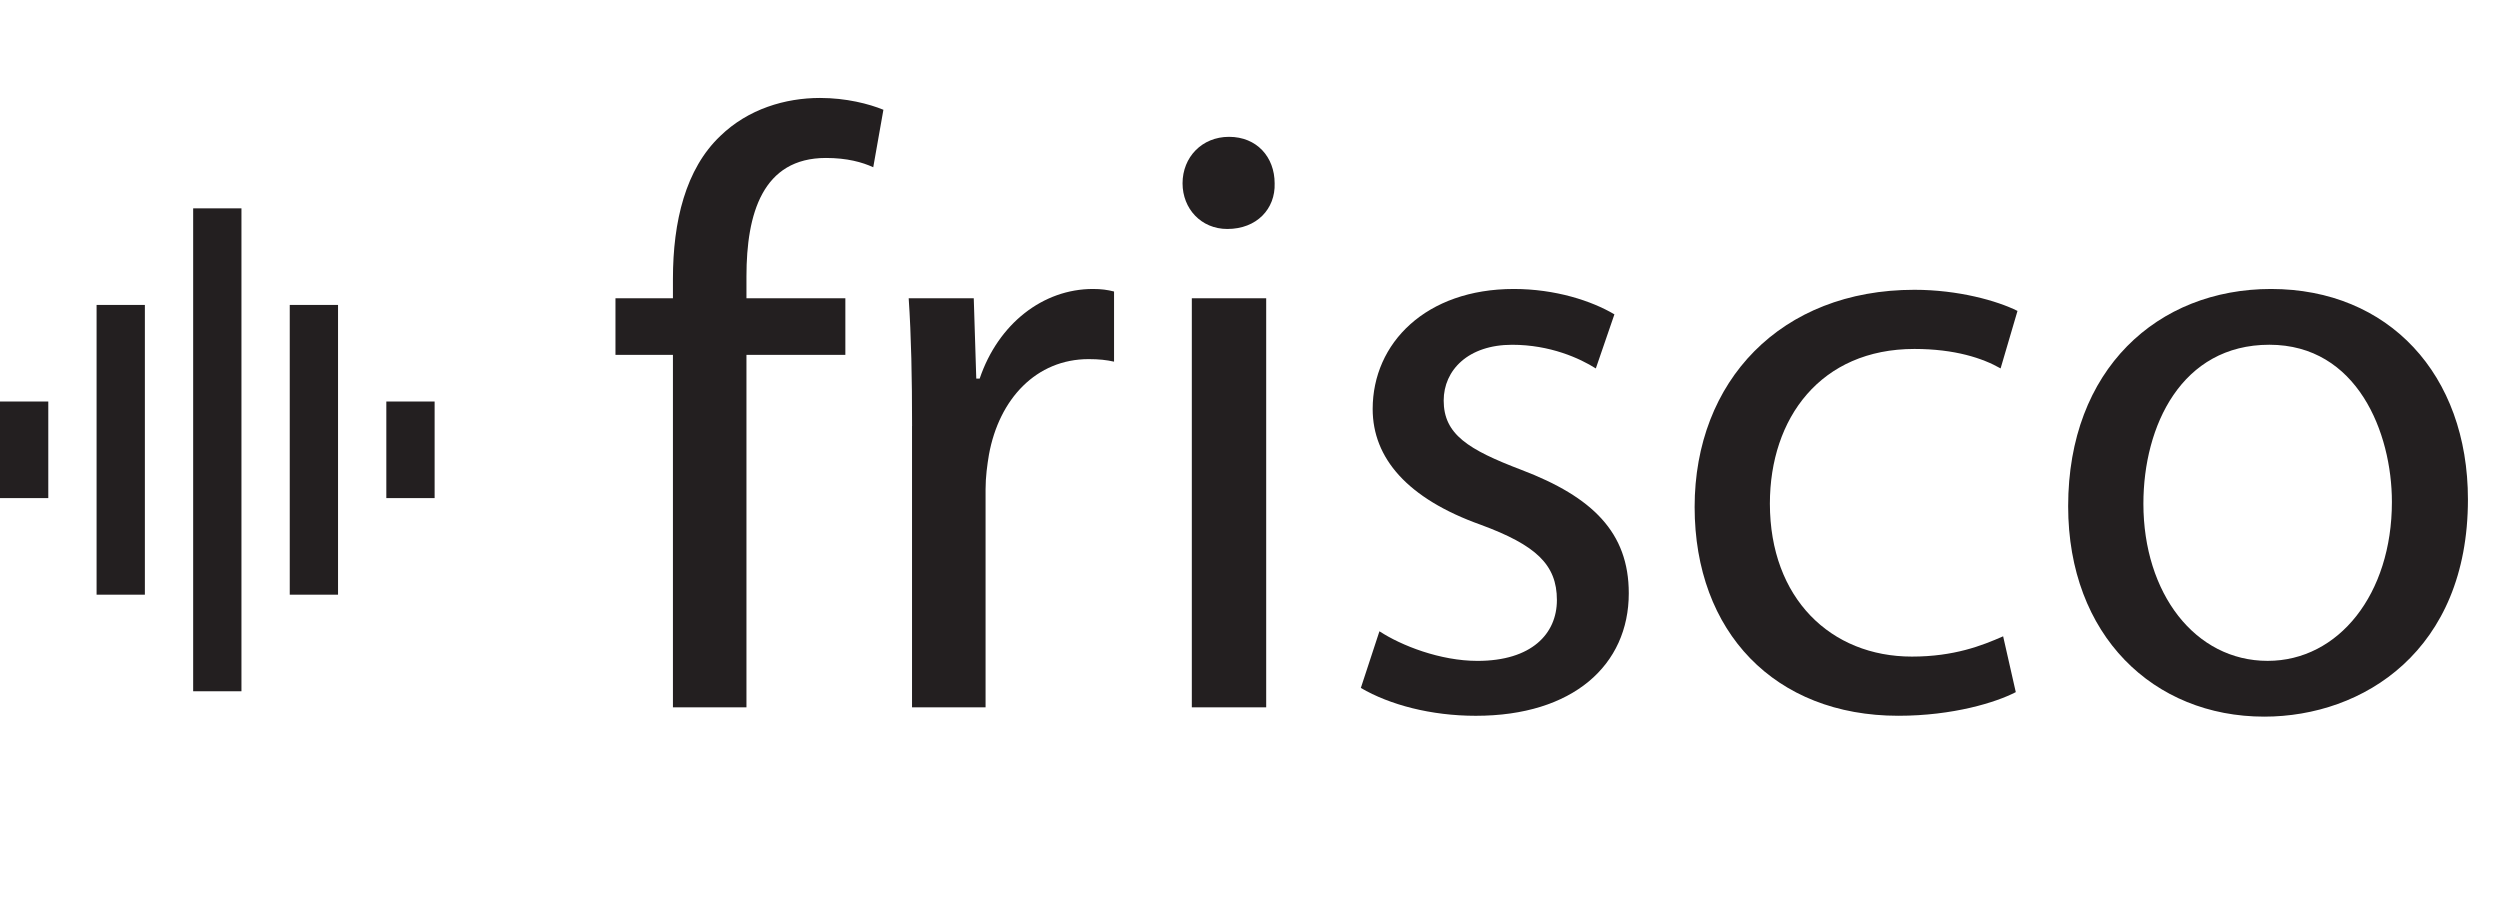
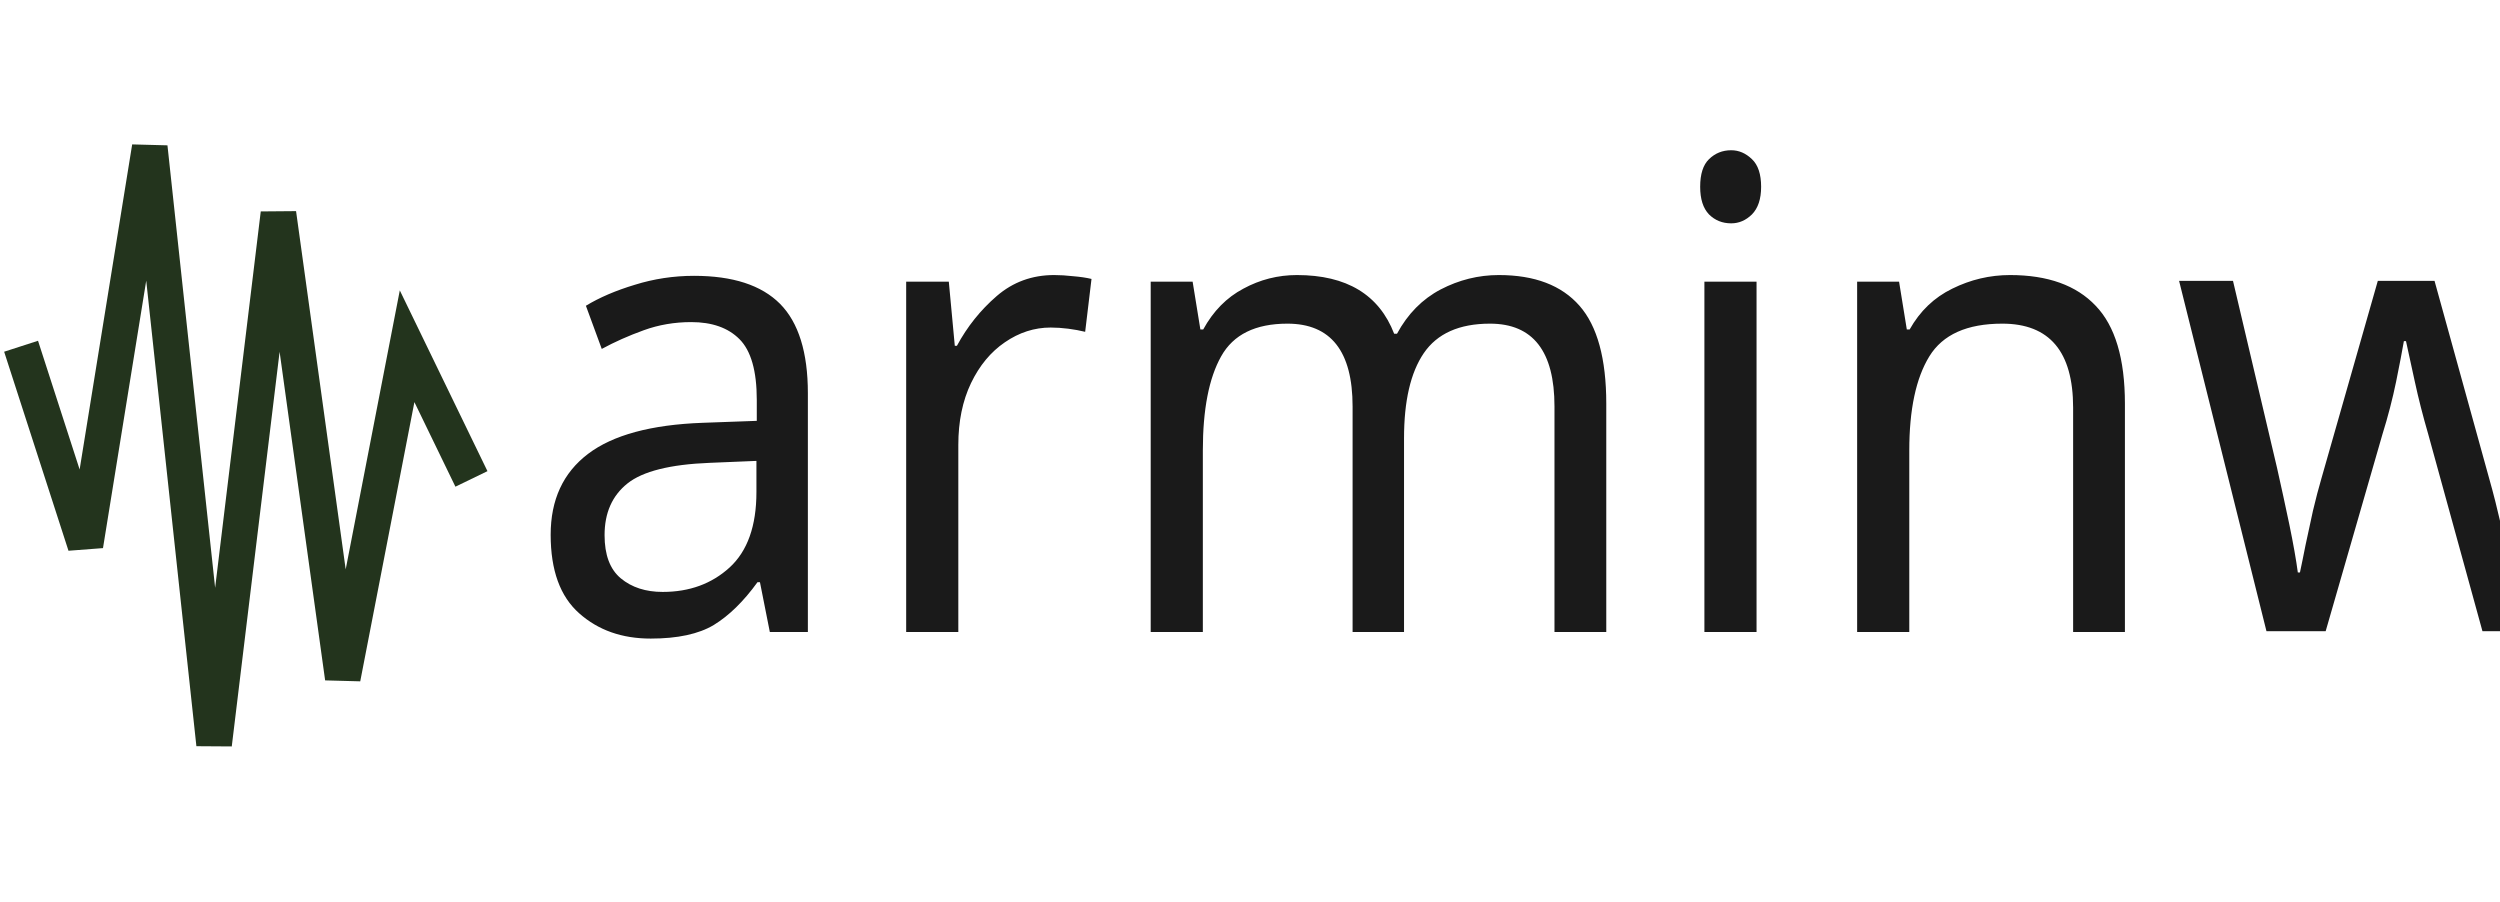
- <svg xmlns="http://www.w3.org/2000/svg" fill="#231F20" width="103.539px" height="38.045px" viewBox="76.5 72.205 103.539 38.045">
-   <path d="M104.37,101.5V86.903h-2.38v-2.345h2.38v-0.806c0-2.38,0.525-4.55,1.961-5.915 c1.154-1.12,2.695-1.575,4.13-1.575c1.085,0,2.03,0.245,2.626,0.489l-0.421,2.381c-0.455-0.21-1.085-0.385-1.96-0.385 c-2.625,0-3.291,2.31-3.291,4.9v0.91h4.096v2.345h-4.096V101.5H104.37z" />
-   <path d="M114.274,89.844c0-1.995-0.034-3.71-0.14-5.285h2.695l0.104,3.325h0.141c0.77-2.275,2.625-3.711,4.69-3.711 c0.351,0,0.595,0.035,0.875,0.105v2.905c-0.315-0.07-0.63-0.105-1.05-0.105c-2.17,0-3.711,1.646-4.131,3.956 c-0.07,0.42-0.14,0.91-0.14,1.435v9.031h-3.046V89.844z" />
-   <path d="M129.29,79.798c0.035,1.05-0.734,1.89-1.96,1.89c-1.085,0-1.854-0.84-1.854-1.89 c0-1.085,0.805-1.926,1.924-1.926C128.556,77.872,129.29,78.713,129.29,79.798z M125.86,101.5V84.559h3.08V101.5H125.86z" />
-   <path d="M133.63,98.35c0.91,0.595,2.52,1.226,4.061,1.226c2.24,0,3.289-1.12,3.289-2.521 c0-1.471-0.875-2.275-3.15-3.115c-3.045-1.085-4.48-2.766-4.48-4.796c0-2.73,2.206-4.971,5.846-4.971 c1.716,0,3.221,0.49,4.166,1.051l-0.77,2.24c-0.666-0.42-1.891-0.98-3.466-0.98c-1.82,0-2.835,1.05-2.835,2.311 c0,1.399,1.015,2.03,3.22,2.87c2.94,1.12,4.446,2.59,4.446,5.11c0,2.976-2.311,5.075-6.336,5.075c-1.855,0-3.57-0.455-4.761-1.154 L133.63,98.35z" />
-   <path d="M159.985,100.87c-0.805,0.42-2.59,0.979-4.865,0.979c-5.111,0-8.436-3.465-8.436-8.646 c0-5.216,3.57-8.996,9.101-8.996c1.82,0,3.431,0.455,4.271,0.875l-0.7,2.381c-0.735-0.42-1.89-0.806-3.57-0.806 c-3.886,0-5.985,2.87-5.985,6.406c0,3.92,2.52,6.335,5.881,6.335c1.75,0,2.904-0.455,3.779-0.84L159.985,100.87z" />
-   <path d="M178.711,92.889c0,6.266-4.341,8.996-8.436,8.996c-4.585,0-8.121-3.36-8.121-8.716 c0-5.671,3.71-8.996,8.401-8.996C175.421,84.173,178.711,87.709,178.711,92.889z M165.27,93.064c0,3.71,2.136,6.511,5.146,6.511 c2.94,0,5.146-2.766,5.146-6.581c0-2.87-1.435-6.511-5.075-6.511S165.27,89.844,165.27,93.064z" />
-   <path d="M80.5,96.834h2v-12h-2V96.834z M84.5,100.834h2v-20h-2V100.834z M76.5,92.834h2v-4h-2V92.834z M88.5,96.834 h2v-12h-2V96.834z M92.5,88.834v4h2v-4H92.5z" />
+ <svg xmlns="http://www.w3.org/2000/svg" width="105.539" height="38.045" viewBox="76.5 72.205 105.539 38.045" id="svg4284" version="1.1" style="fill:#231f20">
+   <defs id="defs4302" />
+   <text xml:space="preserve" style="font-style:normal;font-weight:normal;font-size:26.262px;line-height:125%;font-family:sans-serif;letter-spacing:0px;word-spacing:0px;fill:#1a1a1a;fill-opacity:1;stroke:none;stroke-width:1px;stroke-linecap:butt;stroke-linejoin:miter;stroke-opacity:1;" x="103.58" y="94.133" id="text4310" transform="scale(0.9519506,1.050475)">
+     <tspan id="tspan4312" x="103.58" y="94.133" style="font-style:normal;font-variant:normal;font-weight:normal;font-stretch:normal;font-family:'Trebuchet MS';-inkscape-font-specification:'Trebuchet MS';fill:#1a1a1a;fill-opacity:1;">arminw</tspan>
+   </text>
+   <path style="fill:none;fill-rule:evenodd;stroke:#23341d;stroke-width:1.503;stroke-linecap:butt;stroke-linejoin:miter;stroke-miterlimit:4;stroke-dasharray:none;stroke-opacity:1" d="m 77.39,86.822 2.716,8.402 2.716,-16.803 2.716,25.205 2.716,-22.405 2.716,19.604 2.716,-14.003 2.716,5.601 0,0" id="path4527" />
</svg>
